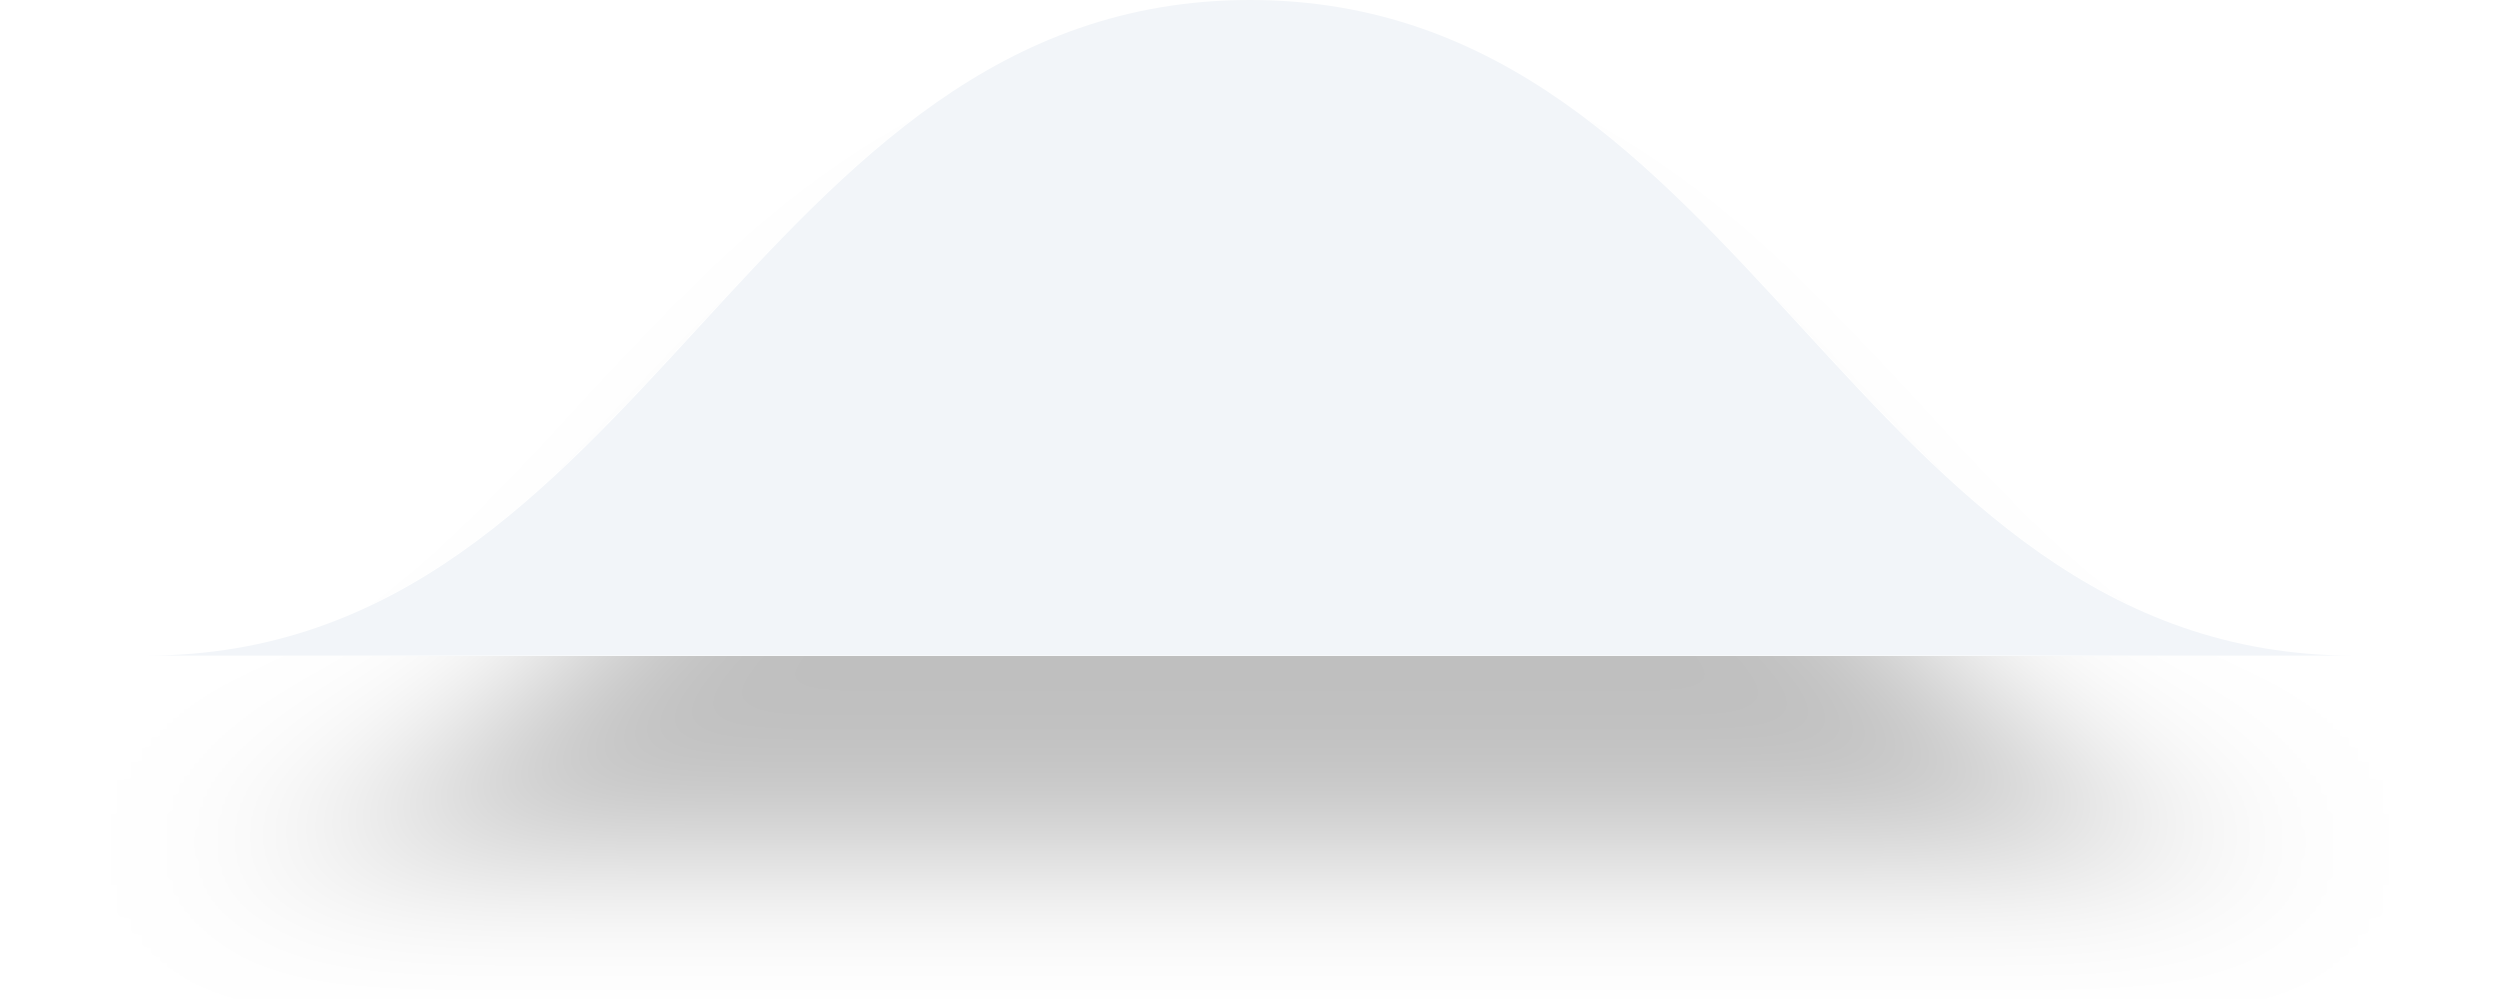
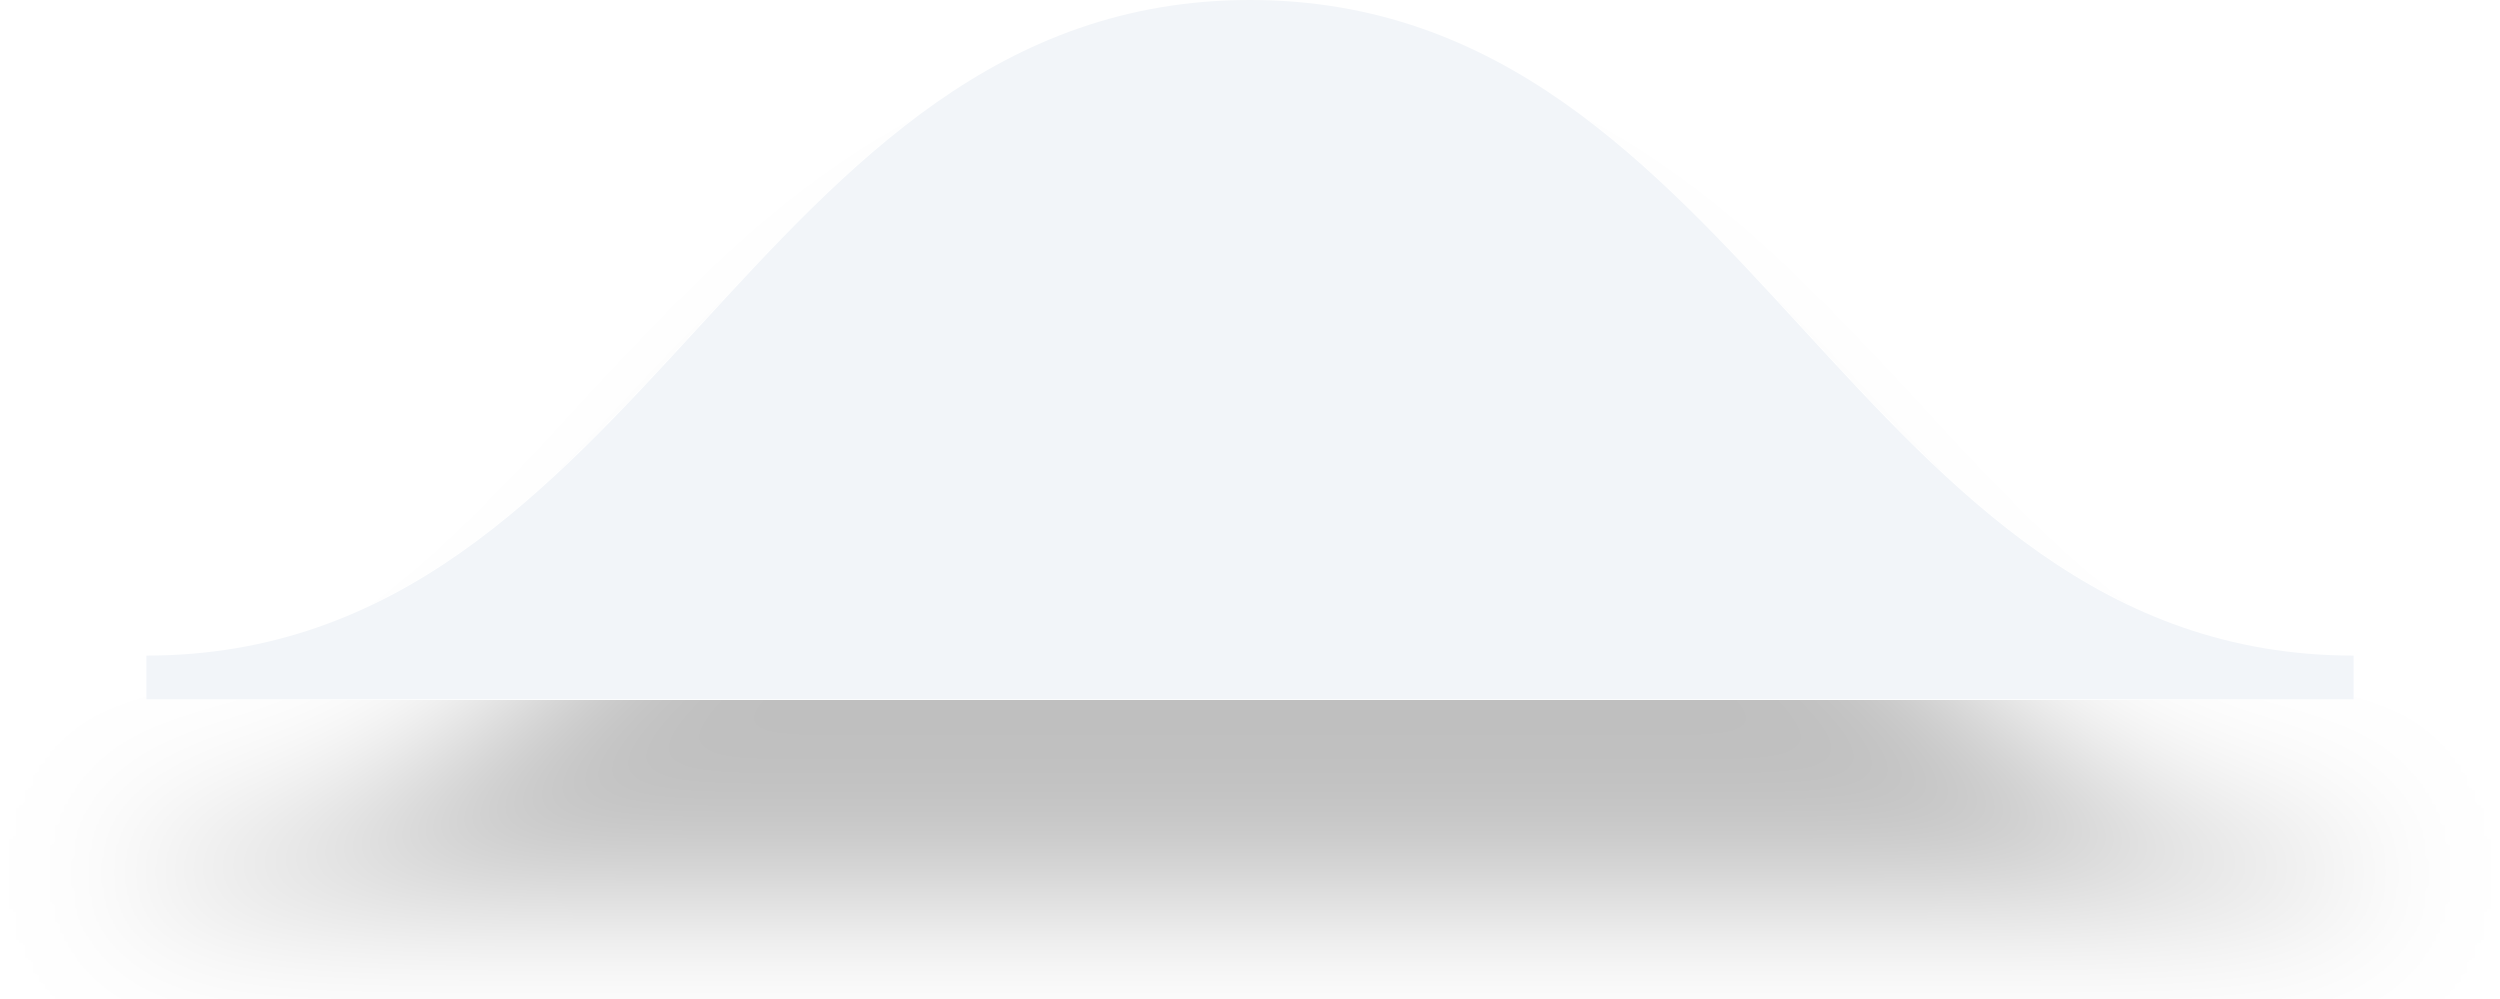
<svg xmlns="http://www.w3.org/2000/svg" preserveAspectRatio="none" overflow="visible" style="display: block;" width="114.4" height="45.7" viewBox="0 0 114.4 45.7" fill="none">
  <g id="Divisor - BenefÃ­cios" filter="url(#filter0_d_0_4)">
-     <path fill-rule="evenodd" clip-rule="evenodd" d="M57.2 0C80.154 0 84.746 30 107.7 30H6.7C29.654 30 34.245 0 57.2 0Z" fill="#F2F5F9" />
+     <path fill-rule="evenodd" clip-rule="evenodd" d="M57.2 0C80.154 0 84.746 30 107.7 30V32H6.7V30C29.654 30 34.245 0 57.2 0Z" fill="#F2F5F9" />
  </g>
  <defs>
    <filter id="filter0_d_0_4" x="0" y="0" width="114.4" height="45.7" filterUnits="userSpaceOnUse" color-interpolation-filters="sRGB">
      <feFlood flood-opacity="0" result="BackgroundImageFix" />
      <feColorMatrix in="SourceAlpha" type="matrix" values="0 0 0 0 0 0 0 0 0 0 0 0 0 0 0 0 0 0 127 0" result="hardAlpha" />
      <feOffset dy="9" />
      <feGaussianBlur stdDeviation="3.35" />
      <feComposite in2="hardAlpha" operator="out" />
      <feColorMatrix type="matrix" values="0 0 0 0 0 0 0 0 0 0 0 0 0 0 0 0 0 0 0.25 0" />
      <feBlend mode="normal" in2="BackgroundImageFix" result="effect1_dropShadow_0_4" />
      <feBlend mode="normal" in="SourceGraphic" in2="effect1_dropShadow_0_4" result="shape" />
    </filter>
  </defs>
</svg>
